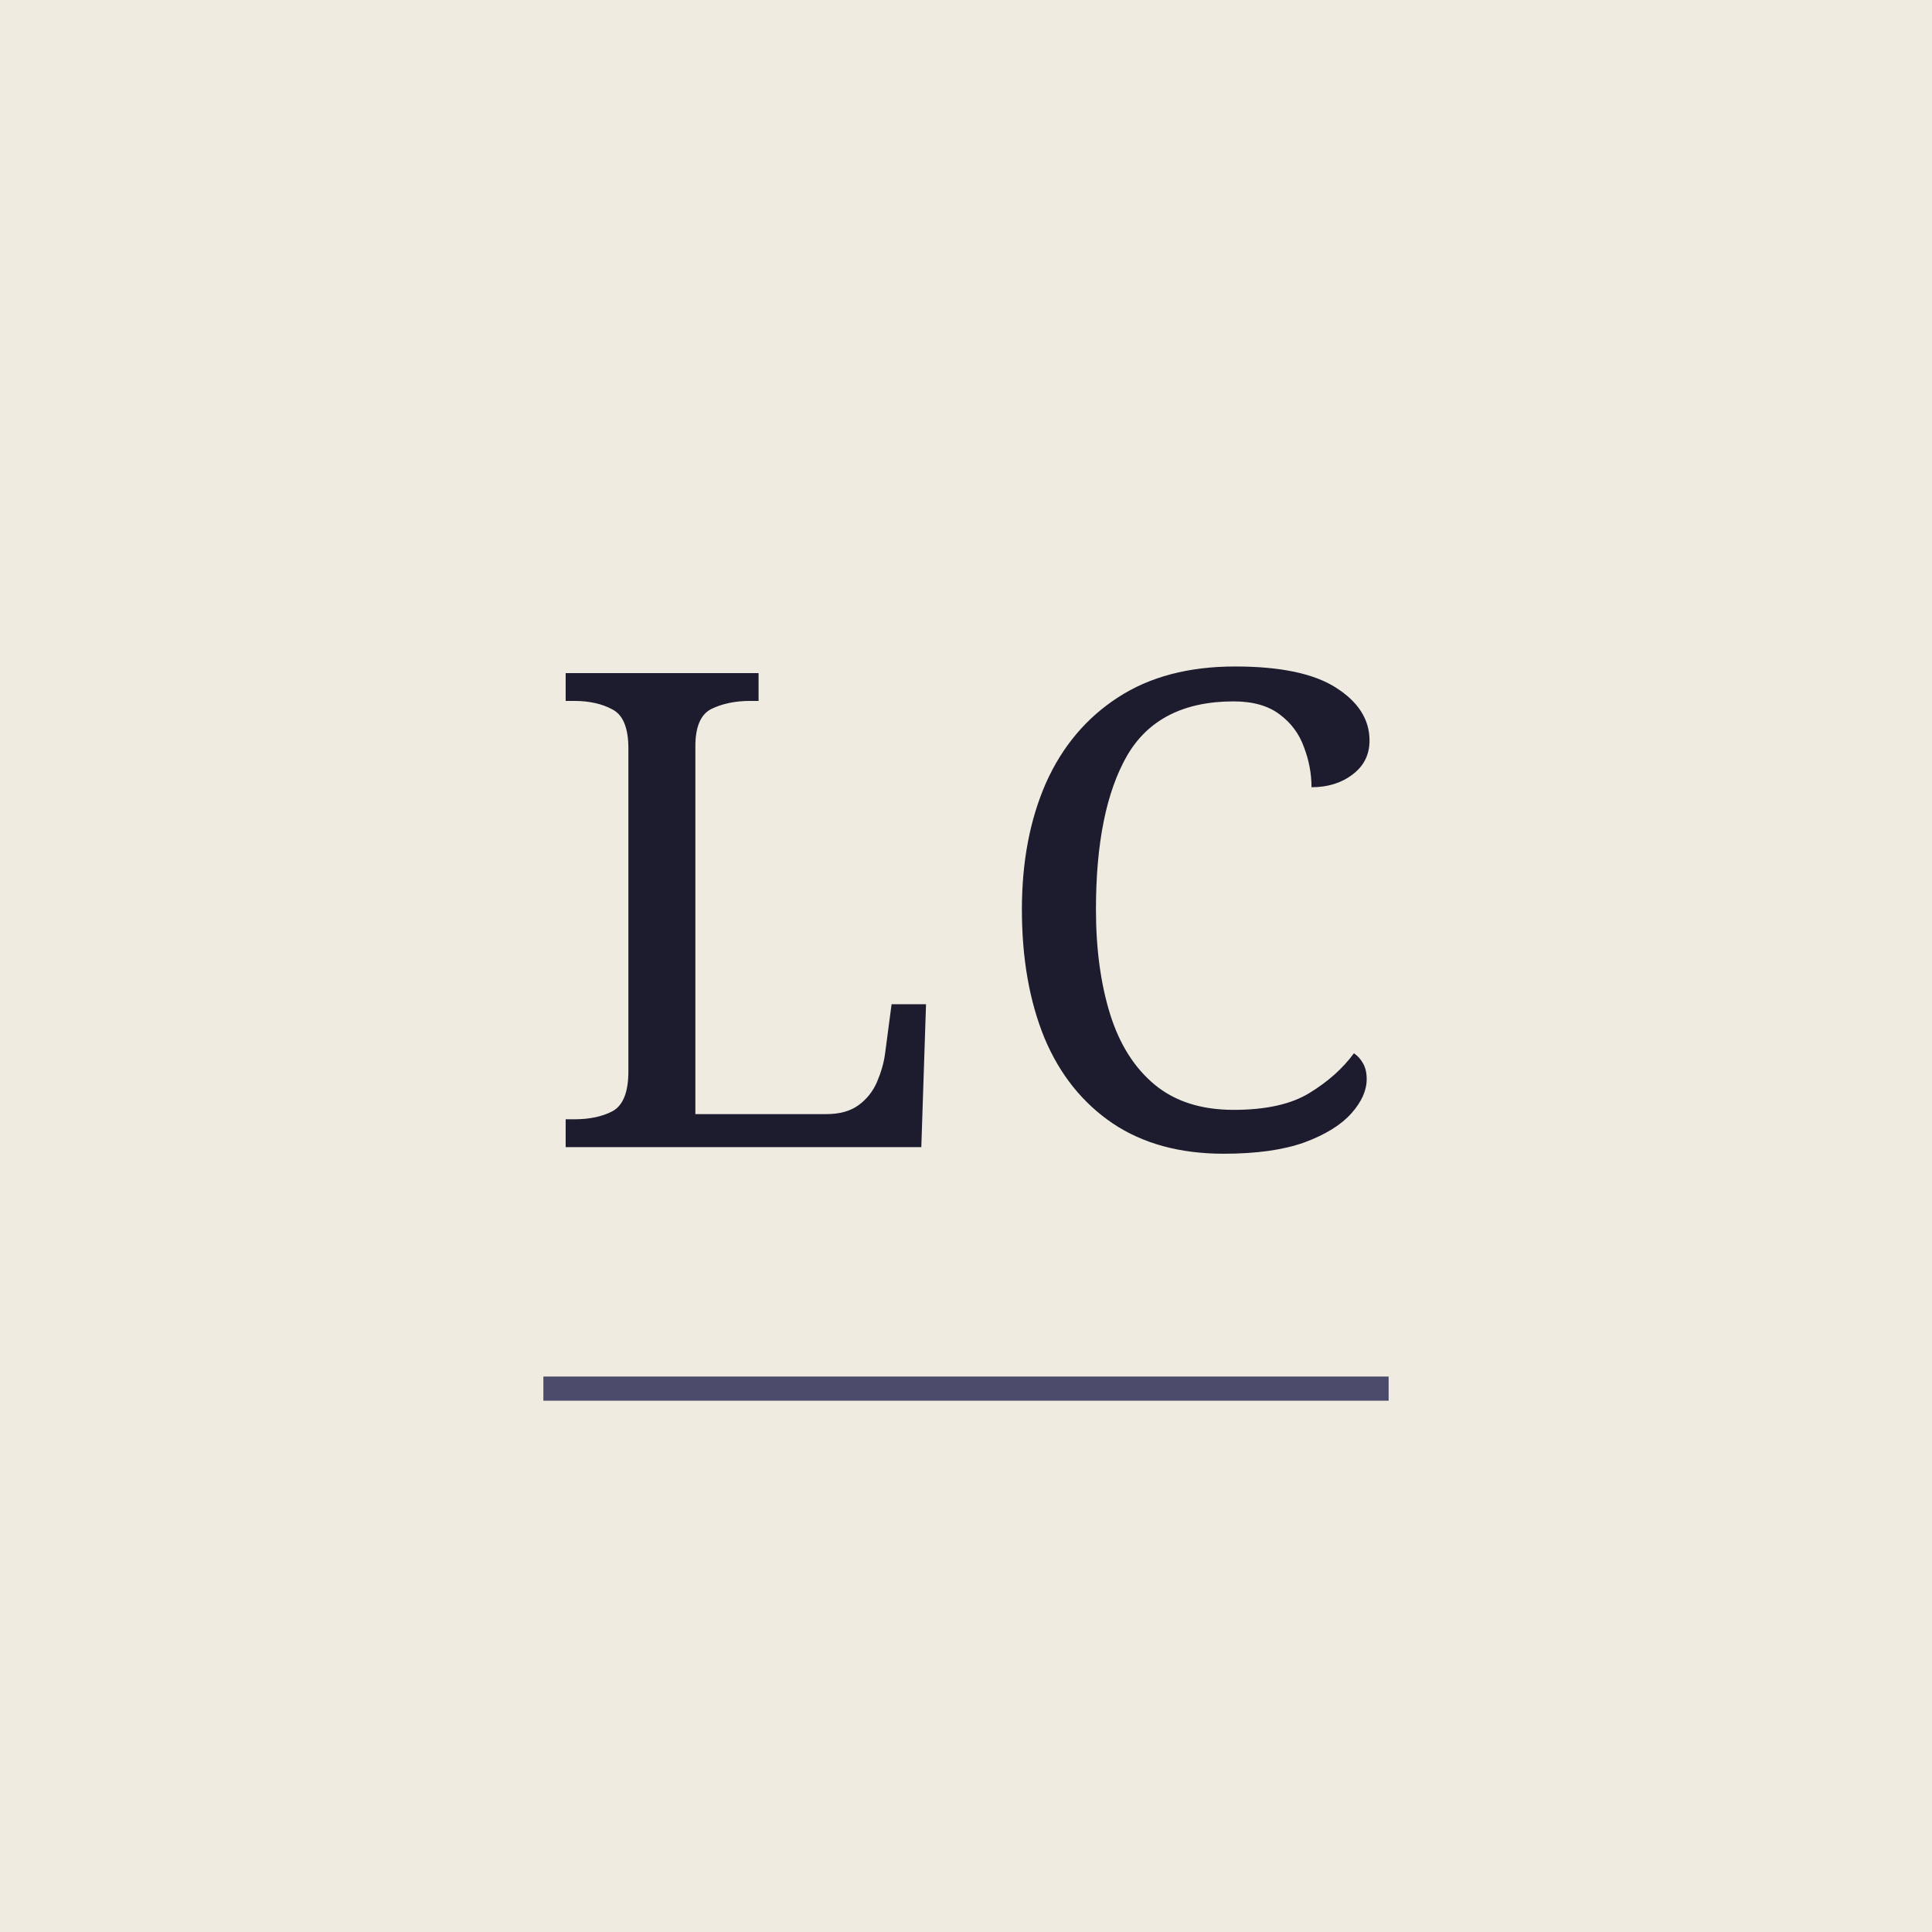
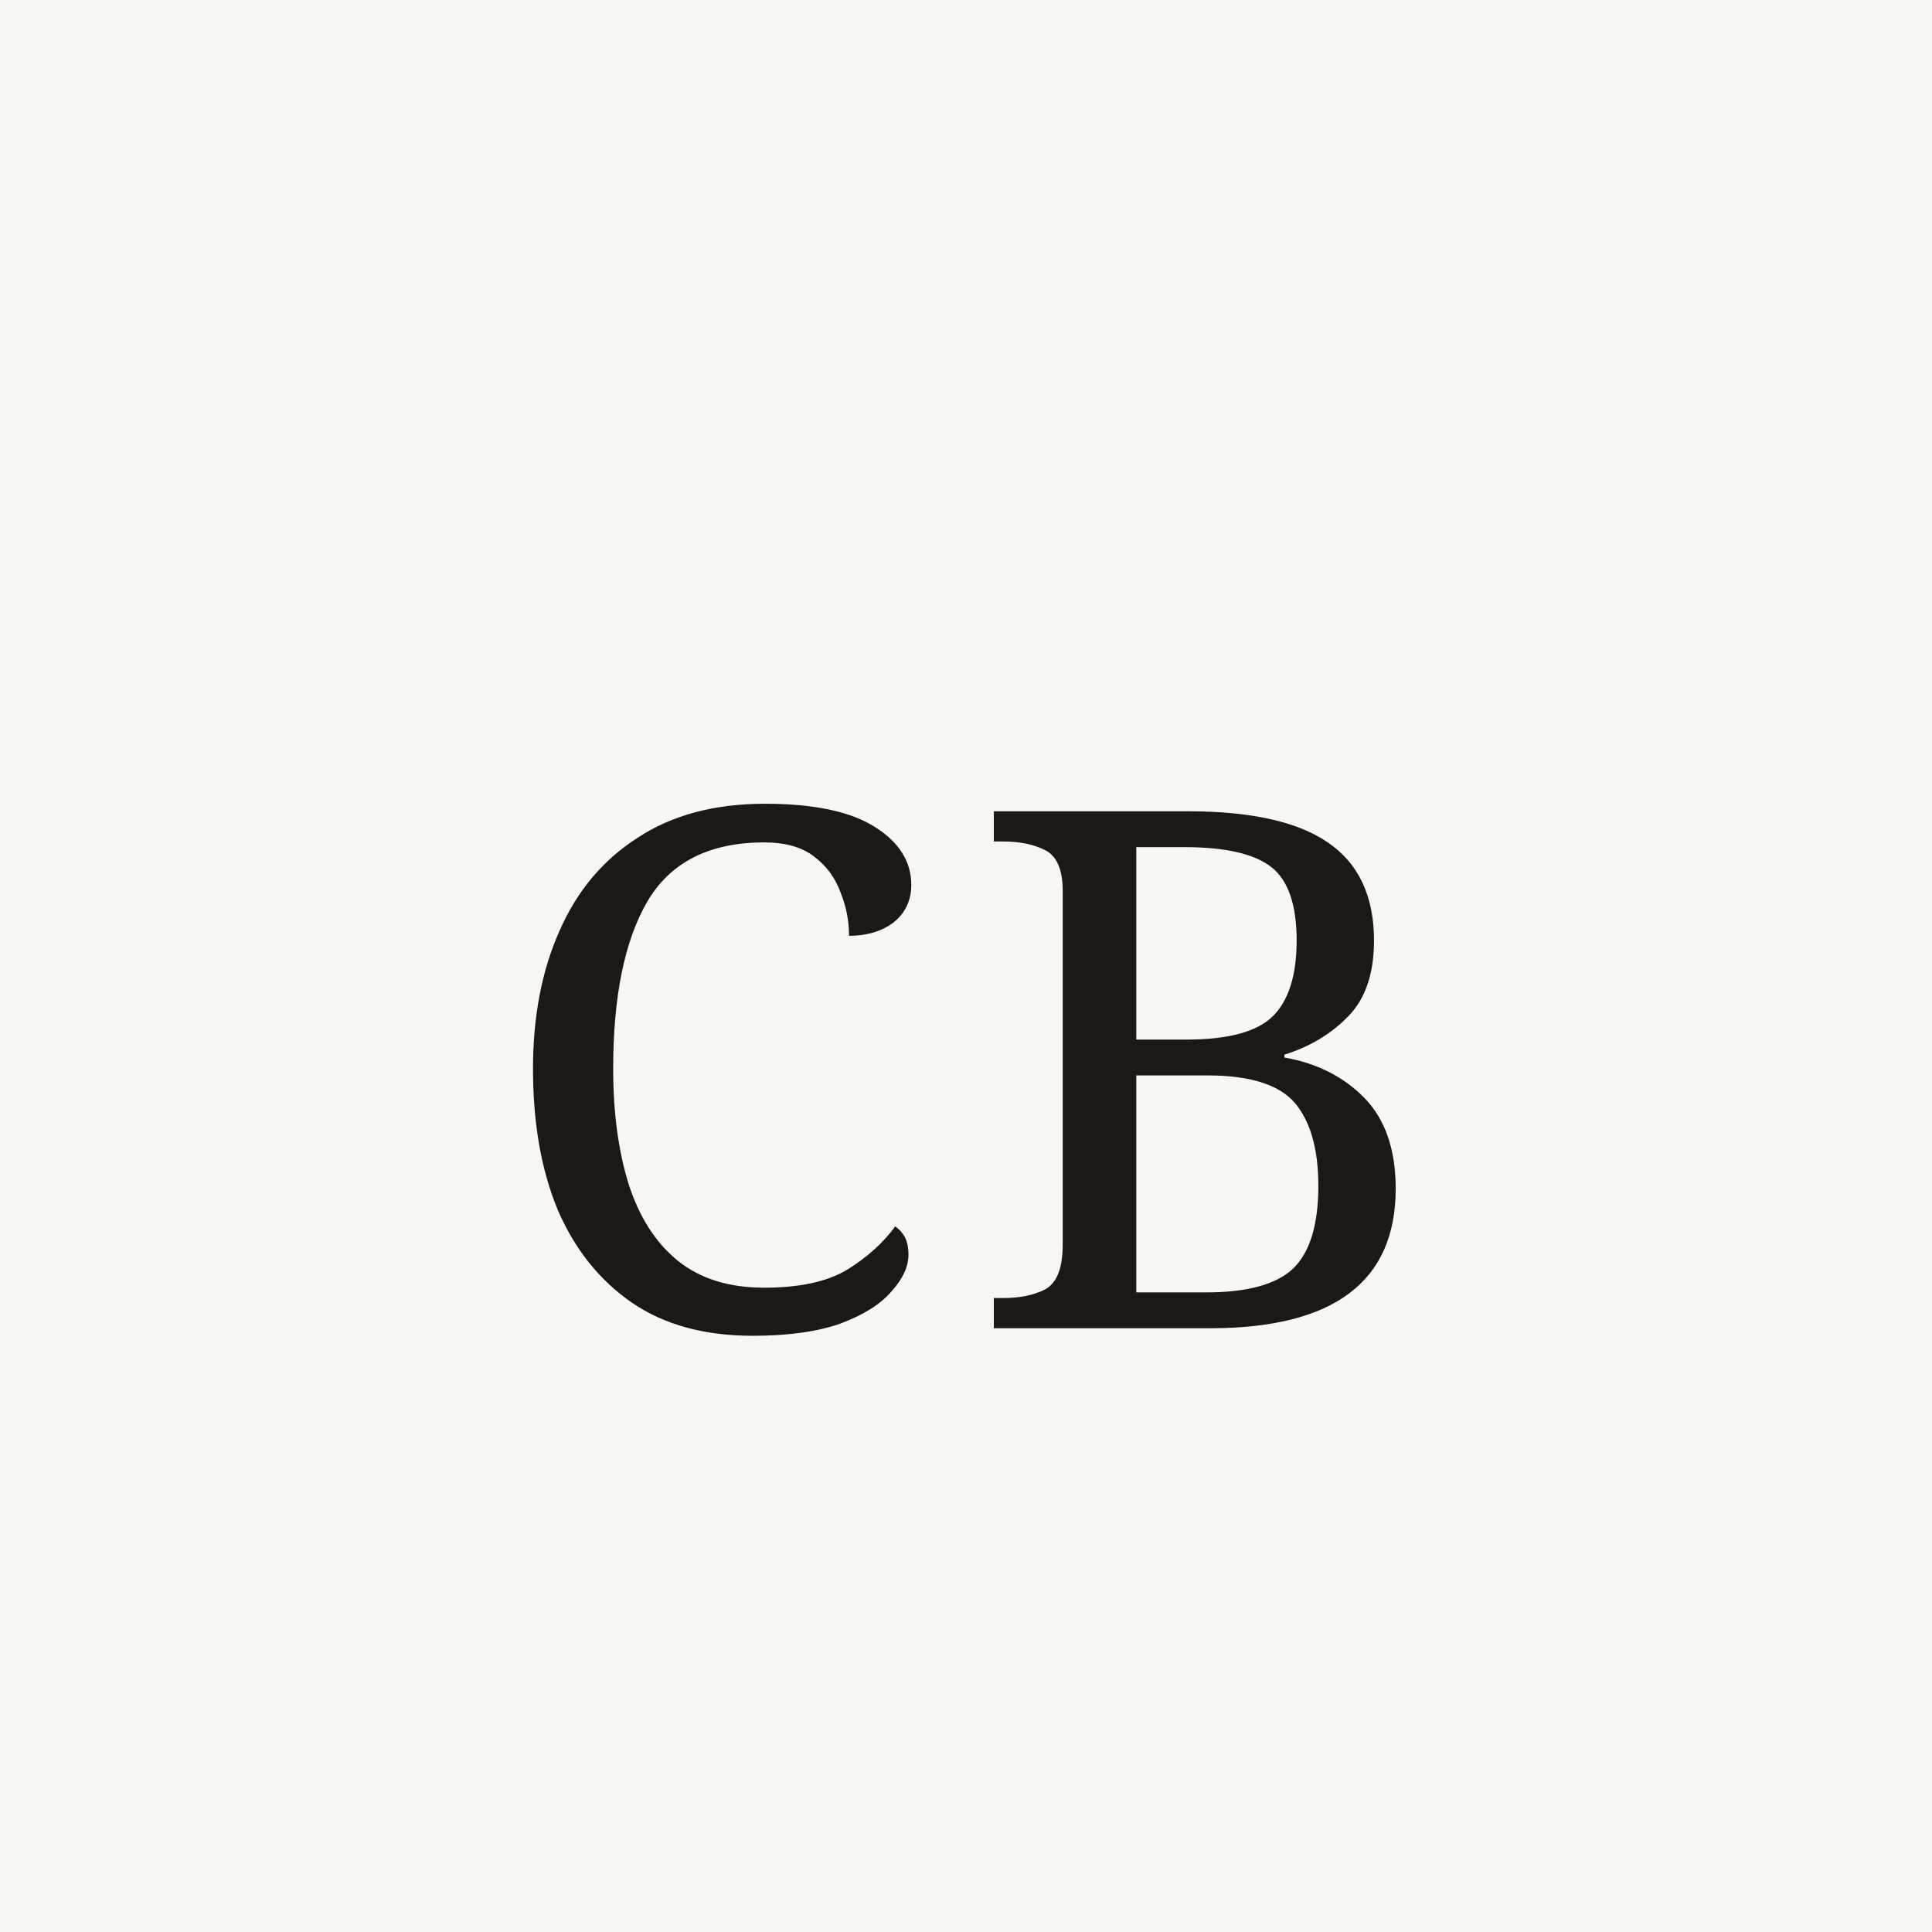
- <svg xmlns="http://www.w3.org/2000/svg" viewBox="0 0 64 64">
-   <rect width="64" height="64" fill="#F0EBE1" />
-   <text x="32" y="38" font-family="Georgia, serif" font-size="22" font-weight="400" fill="#1C1C2E" text-anchor="middle" letter-spacing="1">LC</text>
-   <line x1="18" y1="46" x2="46" y2="46" stroke="#4A4A6A" stroke-width=".8" />
+ <svg xmlns="http://www.w3.org/2000/svg" viewBox="0 0 32 32">
+   <rect width="32" height="32" fill="#F8F6F3" />
+   <text x="16" y="22" font-family="Georgia,serif" font-size="12" font-weight="400" letter-spacing="0.5" text-anchor="middle" fill="#1C1814">CB</text>
</svg>
